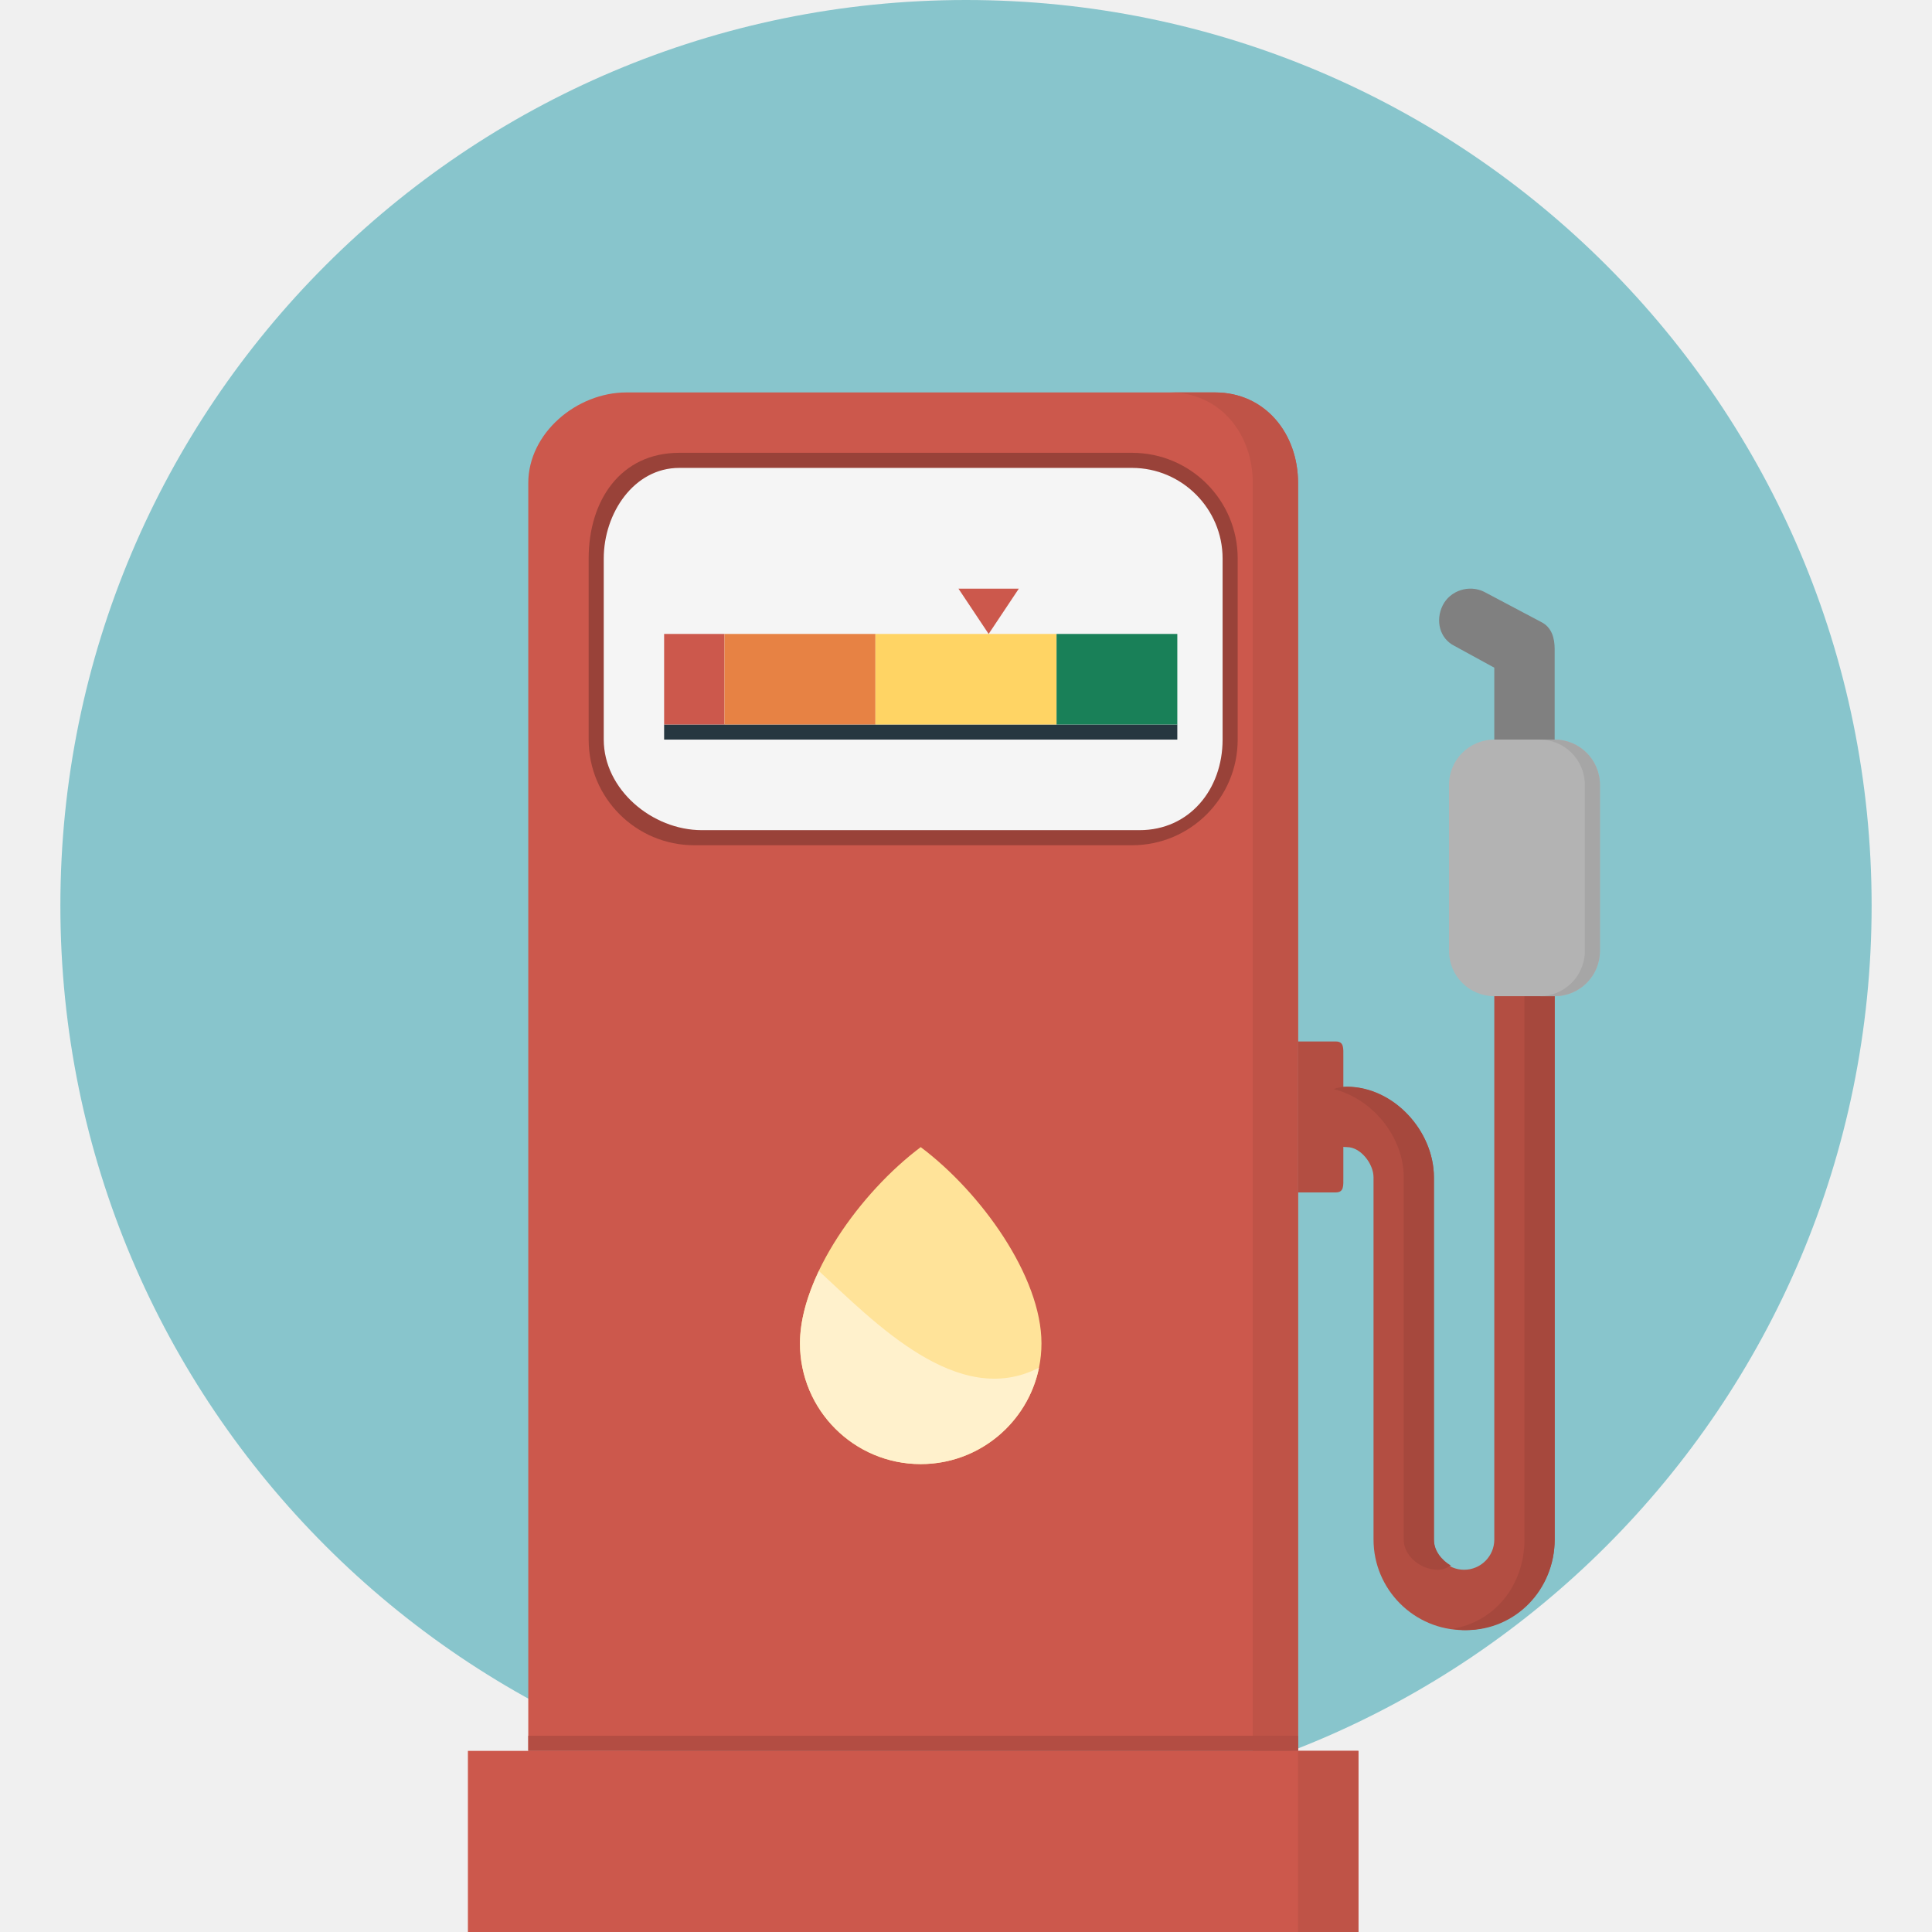
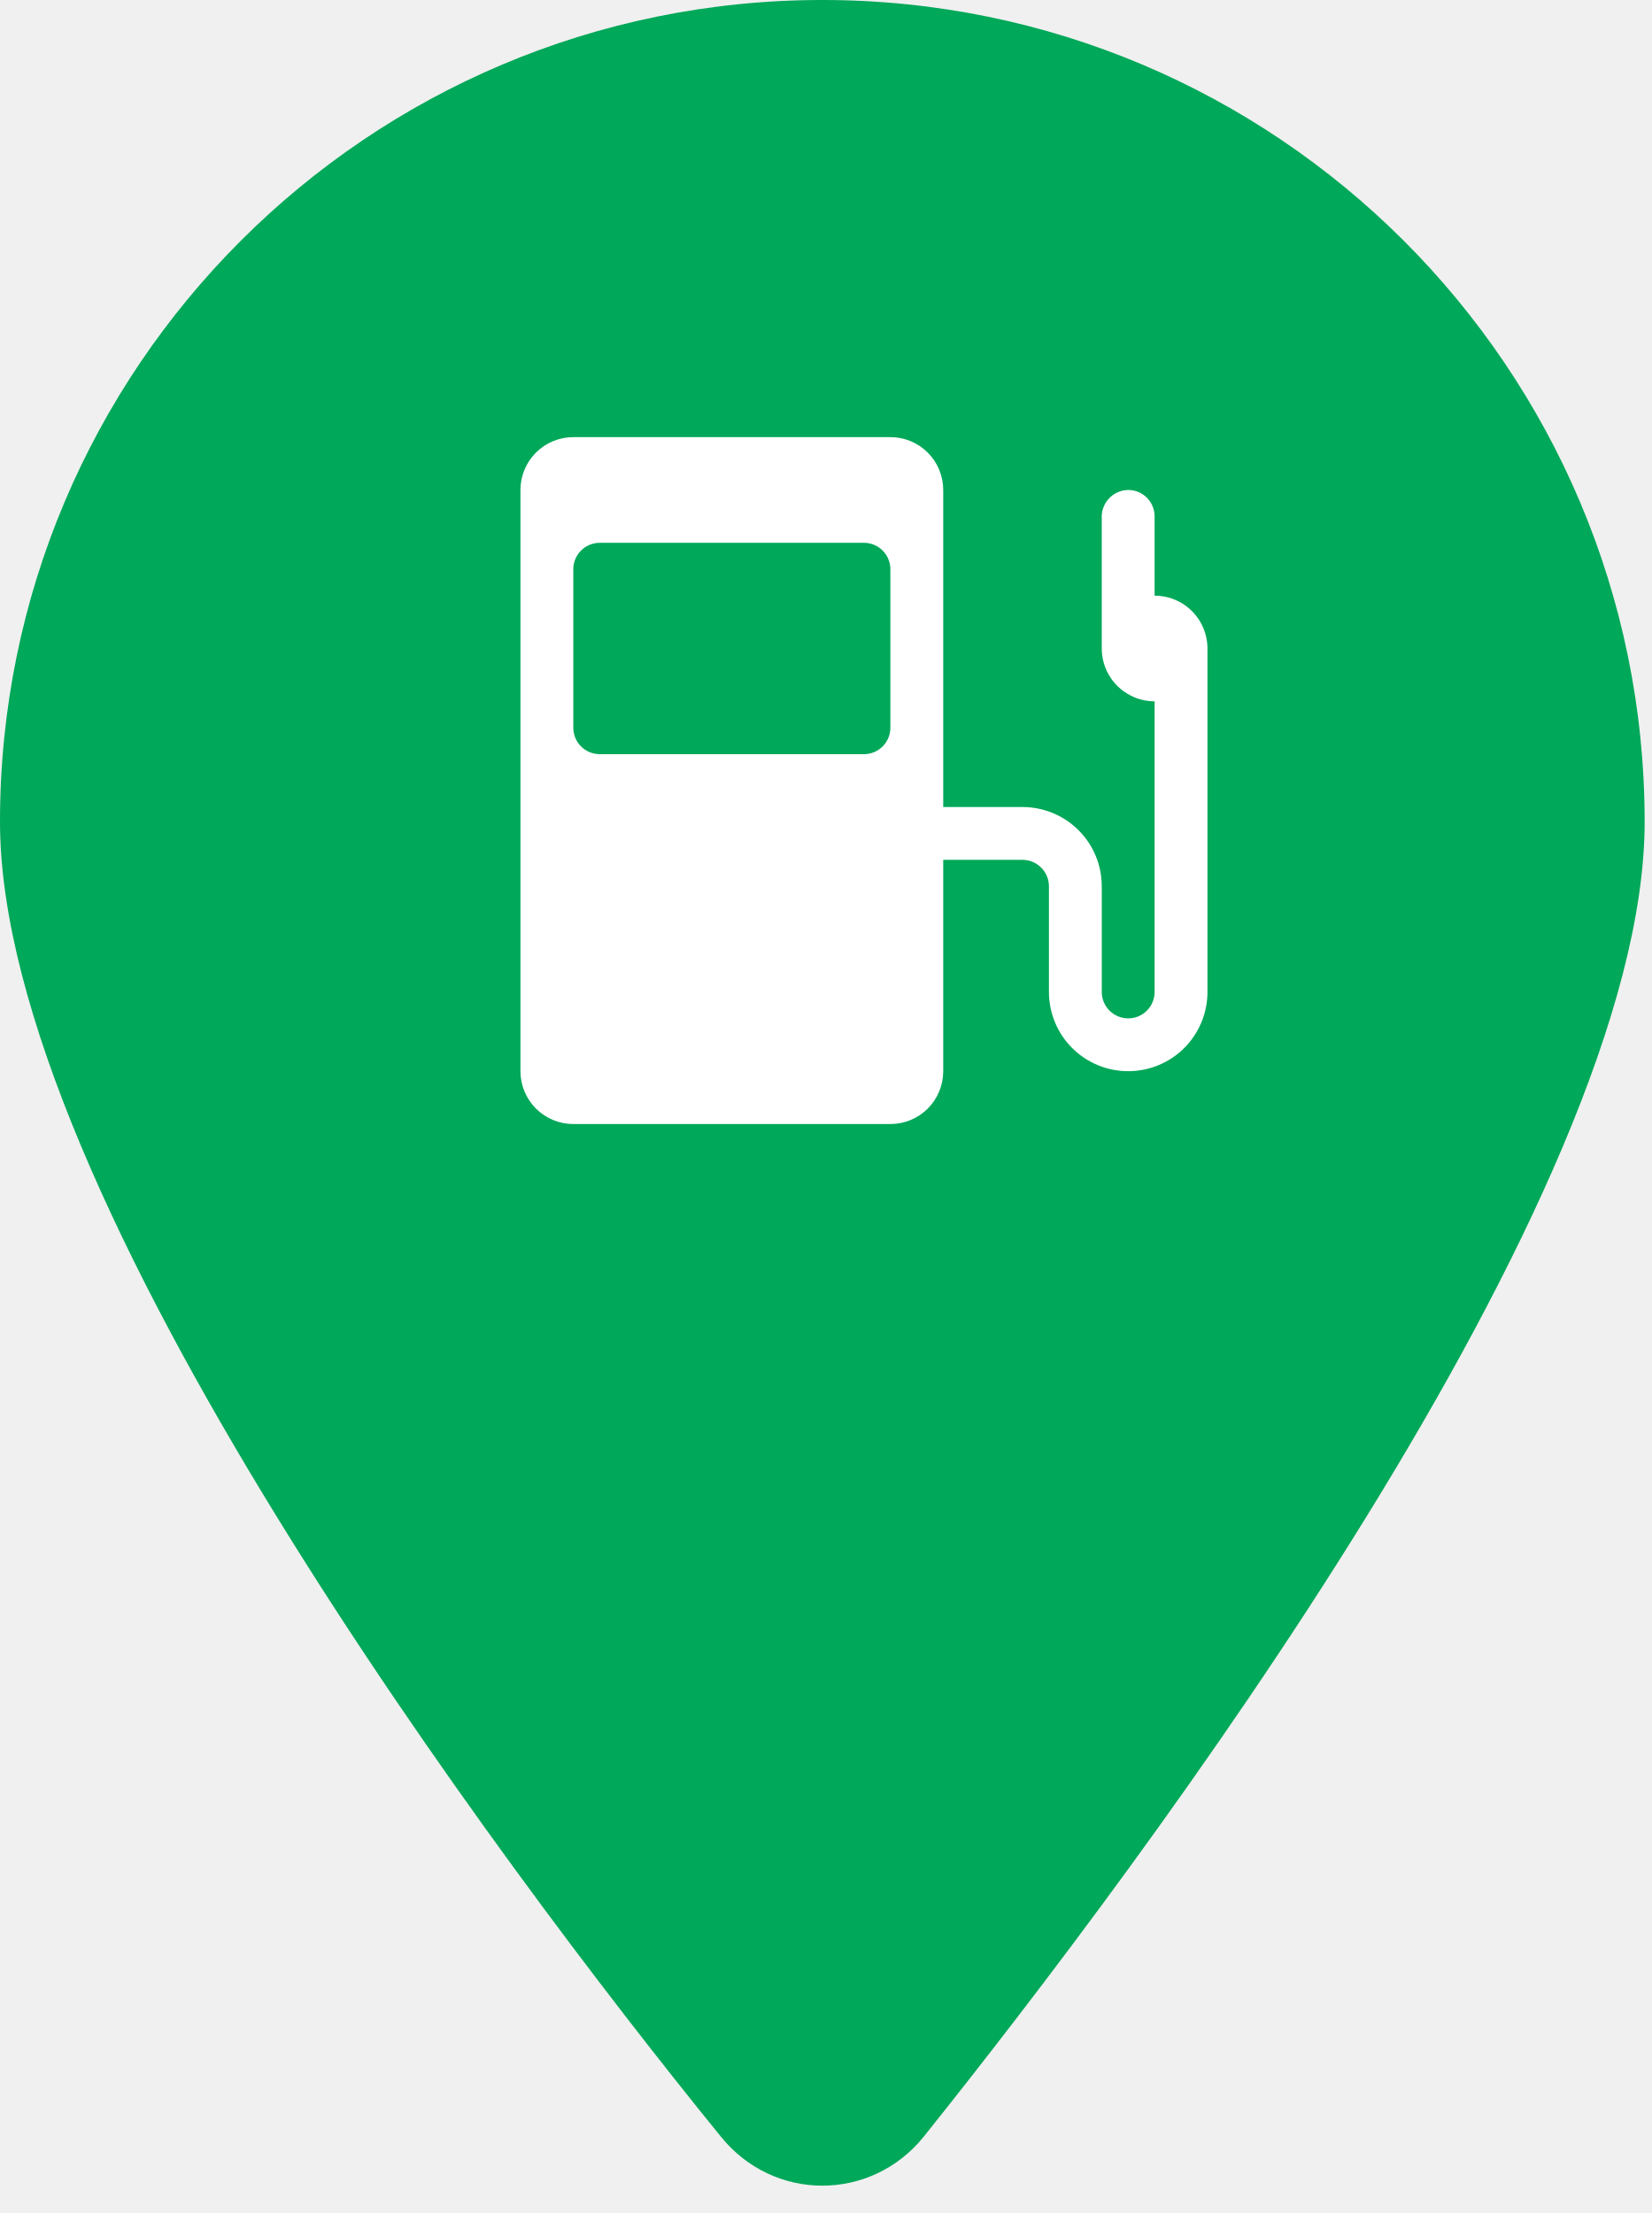
- <svg xmlns="http://www.w3.org/2000/svg" version="1.1" id="Layer_1" x="0px" y="0px" width="512" height="512" viewBox="0 0 128 128" style="enable-background:new 0 0 128 128;" xml:space="preserve">
-   <g>
-     <circle style="fill:#88C5CC;" cx="64" cy="60" r="60" />
-     <rect x="31" y="116" style="fill:#CC584C;" width="59" height="12" />
-     <rect x="86" y="116" style="fill:#BF5347;" width="4" height="12" />
-     <path style="fill:#CC584C;" d="M86,116V32c0-3.3-2.2-6-5.5-6h-39c-3.3,0-6.5,2.7-6.5,6v84H86z" />
-     <path style="fill:#BF5347;" d="M80.5,26h-3c3.3,0,5.5,2.7,5.5,6v84h3V32C86,28.7,83.8,26,80.5,26z" />
-     <path style="fill:#994239;" d="M82,49c0,3.866-3.134,7-7,7H46c-3.866,0-7-3.134-7-7V37c0-3.866,2.134-7,6-7h30c3.866,0,7,3.134,7,7   V49z" />
-     <path style="fill:#B34E42;" d="M86,69h2.5c0.55,0,0.5,0.45,0.5,1v8c0,0.55,0.05,1-0.5,1H86V69z" />
-     <path style="fill:#F5F5F5;" d="M75,31H45c-3,0-5,3-5,6v4v4v4c0,3.3,3.2,6,6.5,6h29c3.3,0,5.5-2.7,5.5-6v-4v-4v-4   C81,33.7,78.3,31,75,31z" />
-     <rect x="35" y="115" style="fill:#B34D43;" width="51" height="1" />
-     <path style="fill:#B34E42;" d="M97,108c-3.309,0-6-2.691-6-6V78c0-0.896-0.854-2-1.75-2c-1.104,0-1.875-0.896-1.875-2   s0.708-2,1.813-2c3.084,0,5.813,2.916,5.813,6v24c0,1.104,0.897,2,2,2s2-0.896,2-2V65c0-1.104,0.896-2,2-2s2,0.896,2,2v37   C103,105.309,100.309,108,97,108z" />
-     <path style="fill:#A6483D;" d="M93,78v24c0,1.104,1.146,2,2.25,2c0.366,0,0.58-0.105,0.875-0.277C95.529,103.375,95,102.736,95,102   V78c0-3.084-2.666-6-5.75-6c-0.273,0-0.66,0.057-0.896,0.155C90.939,72.791,93,75.331,93,78z" />
-     <path style="fill:#A6483D;" d="M101.25,63c-0.366,0-0.83,0.105-1.125,0.277C100.721,63.624,101,64.262,101,65v37   c0,2.967-1.917,5.432-4.75,5.91c0.326,0.055,0.534,0.09,0.875,0.09c3.309,0,5.875-2.691,5.875-6V65   C103,63.896,102.354,63,101.25,63z" />
-     <path style="fill:#808080;" d="M101,53c-1.104,0-2-0.896-2-2v-6.764l-2.645-1.447c-0.988-0.494-1.265-1.695-0.771-2.684   c0.494-0.989,1.758-1.389,2.746-0.895l3.779,2C102.791,41.55,103,42.243,103,43v8C103,52.104,102.104,53,101,53z" />
-     <path style="fill:#B3B3B3;" d="M106,63c0,1.657-1.343,3-3,3h-4c-1.657,0-3-1.343-3-3V52c0-1.657,1.343-3,3-3h4c1.657,0,3,1.343,3,3   V63z" />
-     <path style="fill:#A6A6A6;" d="M103,49h-1c1.657,0,3,1.343,3,3v11c0,1.657-1.343,3-3,3h1c1.657,0,3-1.343,3-3V52   C106,50.343,104.657,49,103,49z" />
-     <rect x="44" y="48" style="fill:#263740;" width="34" height="1" />
-     <rect x="44" y="42" style="fill:#CC584C;" width="4" height="6" />
-     <rect x="48" y="42" style="fill:#E78244;" width="10" height="6" />
-     <rect x="58" y="42" style="fill:#FFD464;" width="12" height="6" />
-     <rect x="70" y="42" style="fill:#198058;" width="8" height="6" />
-     <polygon style="fill:#CC584C;" points="67.5,39 65.5,42 63.5,39  " />
-     <path style="fill:#FFE399;" d="M61,76c-4,3-8,8.582-8,13s3.582,8,8,8s8-3.582,8-8S65,79,61,76z" />
-     <path style="fill:#FFF1CC;" d="M68.837,90.613c-5.374,2.772-10.91-3.022-14.585-6.407C53.476,85.841,53,87.488,53,89   c0,4.418,3.582,8,8,8C64.866,97,68.091,94.258,68.837,90.613z" />
-   </g>
+ <svg xmlns="http://www.w3.org/2000/svg" width="50" height="67" viewBox="0 0 50 67" fill="none">
+   <path d="M49.786 24.879C49.786 36.204 34.617 56.366 27.966 64.685C26.371 66.668 23.415 66.668 21.82 64.685C15.053 56.366 0 36.204 0 24.879C0 11.139 11.145 0 24.893 0C38.636 0 49.786 11.139 49.786 24.879Z" fill="#00A859" />
+   <path d="M34.952 21.233V30.032C34.952 30.244 34.868 30.447 34.718 30.598C34.568 30.747 34.364 30.832 34.152 30.832C33.94 30.832 33.737 30.747 33.587 30.598C33.437 30.447 33.352 30.244 33.352 30.032V26.832C33.352 26.196 33.1 25.585 32.65 25.136C32.2 24.686 31.589 24.433 30.953 24.433H28.553V14.834C28.553 14.41 28.385 14.003 28.085 13.703C27.785 13.403 27.378 13.234 26.953 13.234H17.355C16.931 13.234 16.524 13.403 16.224 13.703C15.924 14.003 15.755 14.41 15.755 14.834V32.431C15.755 32.856 15.924 33.263 16.224 33.563C16.524 33.863 16.931 34.031 17.355 34.031H26.953C27.378 34.031 27.785 33.863 28.085 33.563C28.385 33.263 28.553 32.856 28.553 32.431V26.032H30.953C31.165 26.032 31.368 26.117 31.518 26.267C31.668 26.417 31.753 26.62 31.753 26.832V30.032C31.753 30.668 32.005 31.279 32.456 31.729C32.906 32.179 33.516 32.431 34.152 32.431C34.789 32.431 35.399 32.179 35.849 31.729C36.299 31.279 36.552 30.668 36.552 30.032V19.633C36.552 19.209 36.383 18.802 36.083 18.502C35.783 18.202 35.377 18.034 34.952 18.034V15.618C34.948 15.409 34.862 15.209 34.712 15.063C34.563 14.916 34.362 14.834 34.152 14.834C34.041 14.836 33.931 14.861 33.83 14.906C33.728 14.952 33.637 15.019 33.562 15.101C33.487 15.184 33.43 15.28 33.394 15.386C33.358 15.491 33.344 15.603 33.352 15.714V19.633C33.352 19.95 33.446 20.259 33.622 20.522C33.798 20.785 34.048 20.99 34.34 21.111C34.632 21.233 34.954 21.264 35.264 21.202C35.575 21.141 35.86 20.988 36.083 20.765C36.307 20.541 36.459 20.256 36.521 19.945C36.583 19.635 36.551 19.314 36.43 19.021C36.309 18.729 36.104 18.479 35.841 18.303C35.578 18.128 35.269 18.034 34.952 18.034V21.233ZM26.953 22.033C26.953 22.245 26.869 22.449 26.719 22.599C26.569 22.749 26.366 22.833 26.154 22.833H18.155C17.943 22.833 17.739 22.749 17.589 22.599C17.439 22.449 17.355 22.245 17.355 22.033V17.234C17.355 17.022 17.439 16.818 17.589 16.668C17.739 16.518 17.943 16.434 18.155 16.434H26.154C26.366 16.434 26.569 16.518 26.719 16.668C26.869 16.818 26.953 17.022 26.953 17.234V22.033Z" fill="white" />
</svg>
